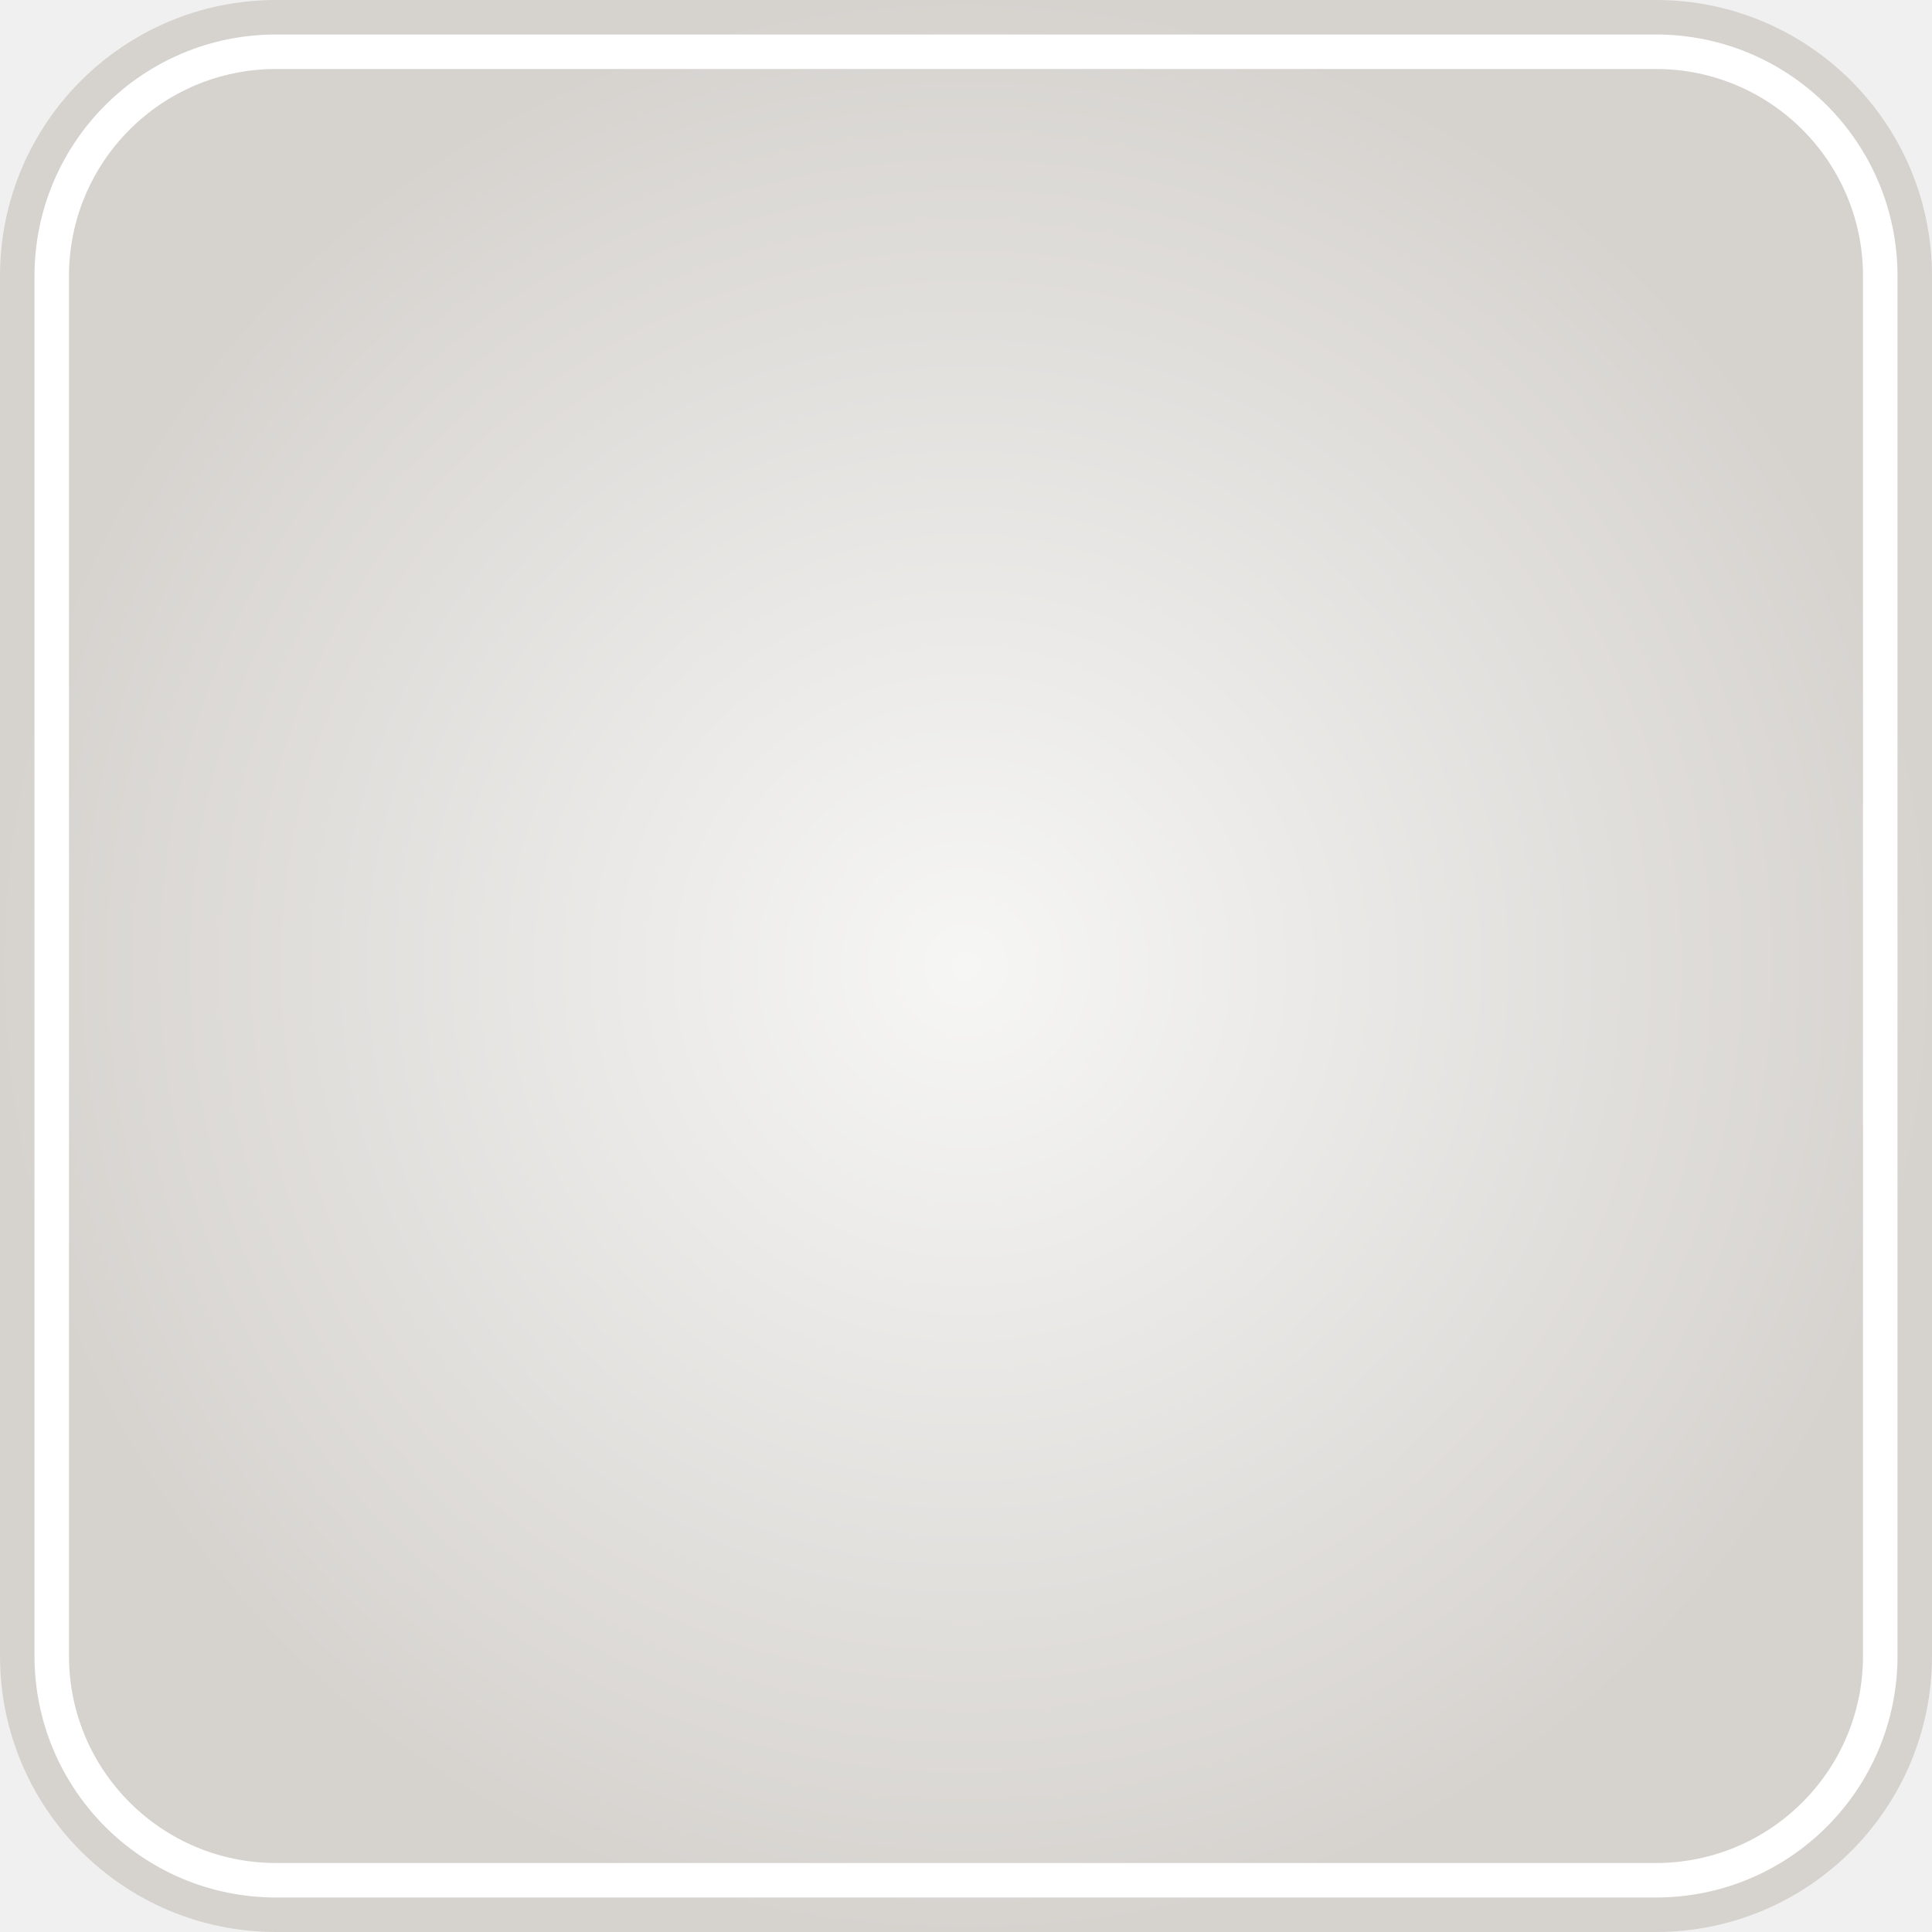
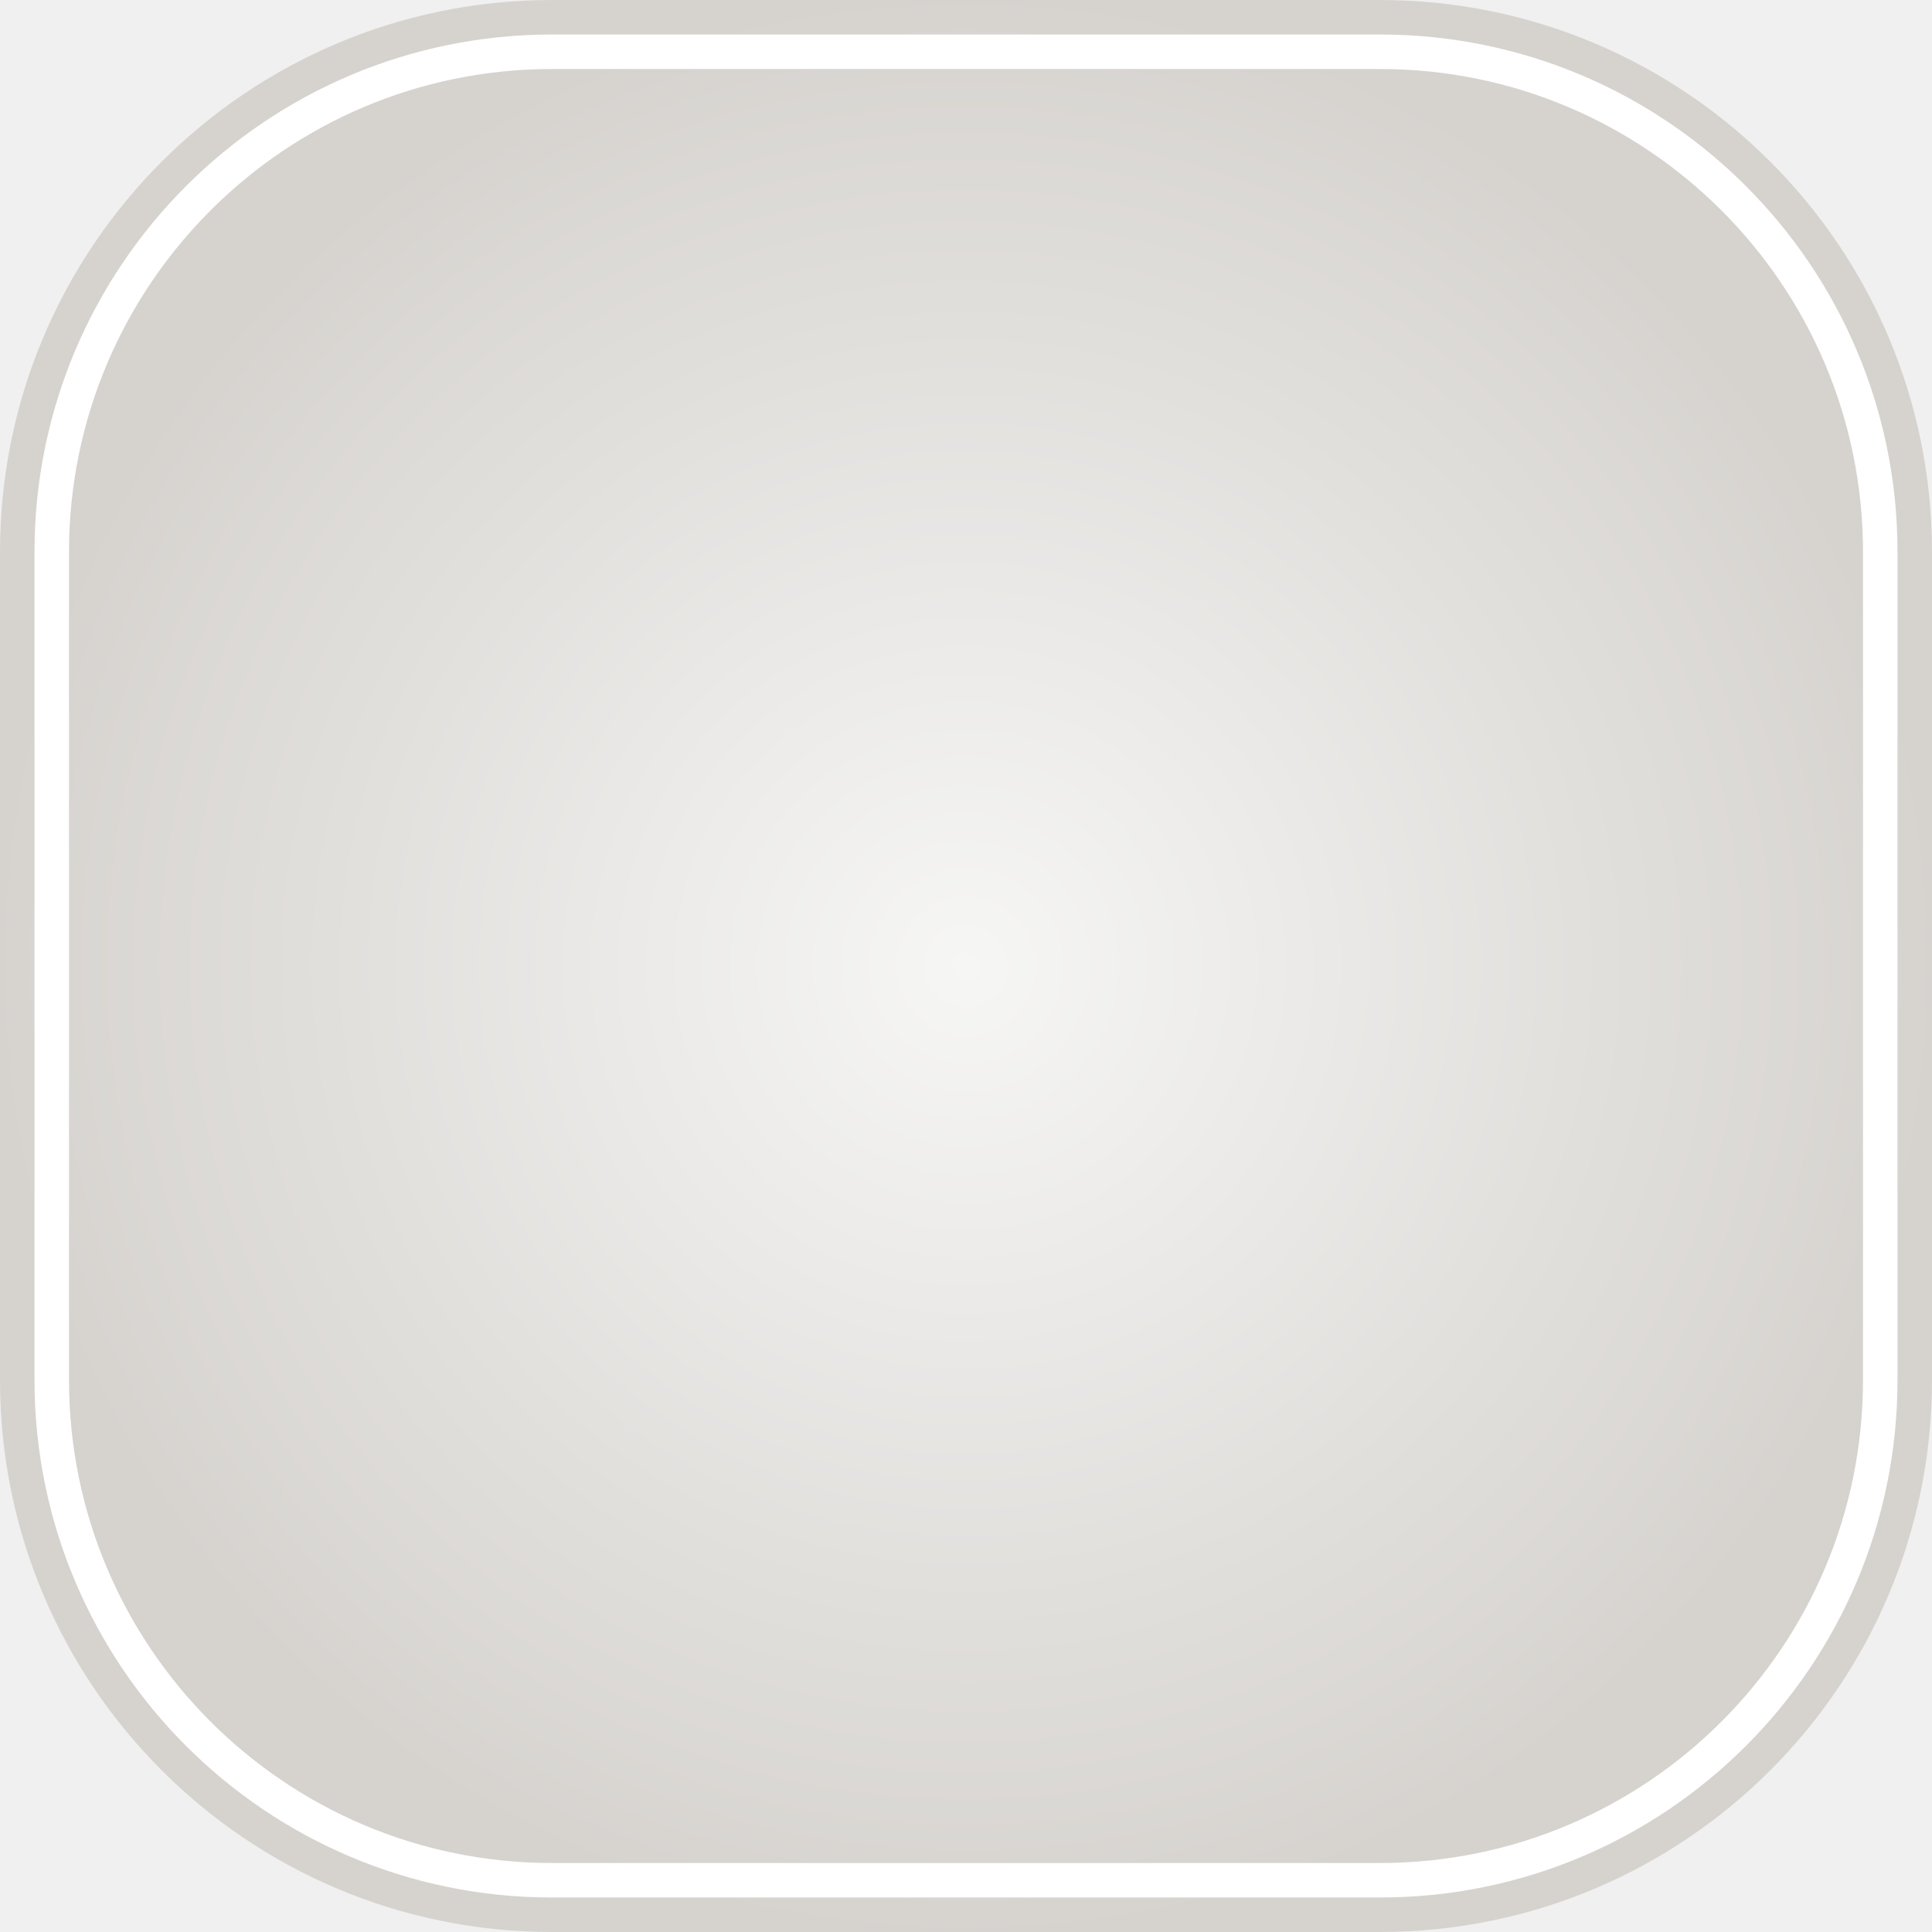
- <svg xmlns="http://www.w3.org/2000/svg" fill="none" height="56" viewBox="0 0 56 56" width="56">
-   <rect fill="url(#paint0_radial)" height="56" rx="8" width="56" />
-   <rect height="53" rx="6.5" stroke="white" width="53" x="1.5" y="1.5" />
-   <defs>
+ <svg xmlns="http://www.w3.org/2000/svg" fill="none" height="56" viewBox="0 0 56 56" width="56" version="1.1" id="svg1027">
+   <rect fill="url(#paint0_radial)" height="56" rx="16" width="56" id="rect1016" x="0" y="0" />
+   <defs id="defs1025">
    <radialGradient cx="0" cy="0" gradientTransform="translate(28 28) rotate(90) scale(28)" gradientUnits="userSpaceOnUse" id="paint0_radial" r="1">
-       <stop stop-color="#F6F6F5" />
-       <stop offset="1" stop-color="#D6D3CF" />
+       <stop stop-color="#F6F6F5" id="stop1020" />
+       <stop offset="1" stop-color="#D6D3CF" id="stop1022" />
+     </radialGradient>
+     <radialGradient cx="0" cy="0" gradientTransform="matrix(0,28,-28,0,28,28)" gradientUnits="userSpaceOnUse" id="paint0_radial-3" r="1">
+       <stop stop-color="#666666" id="stop6" />
+       <stop offset="1" stop-color="#333333" id="stop8" />
    </radialGradient>
  </defs>
+   <rect height="53" rx="14.5" stroke="#aea79f" width="53" x="1.5" y="1.5" id="rect4" style="stroke:#ffffff;stroke-opacity:1" />
</svg>
